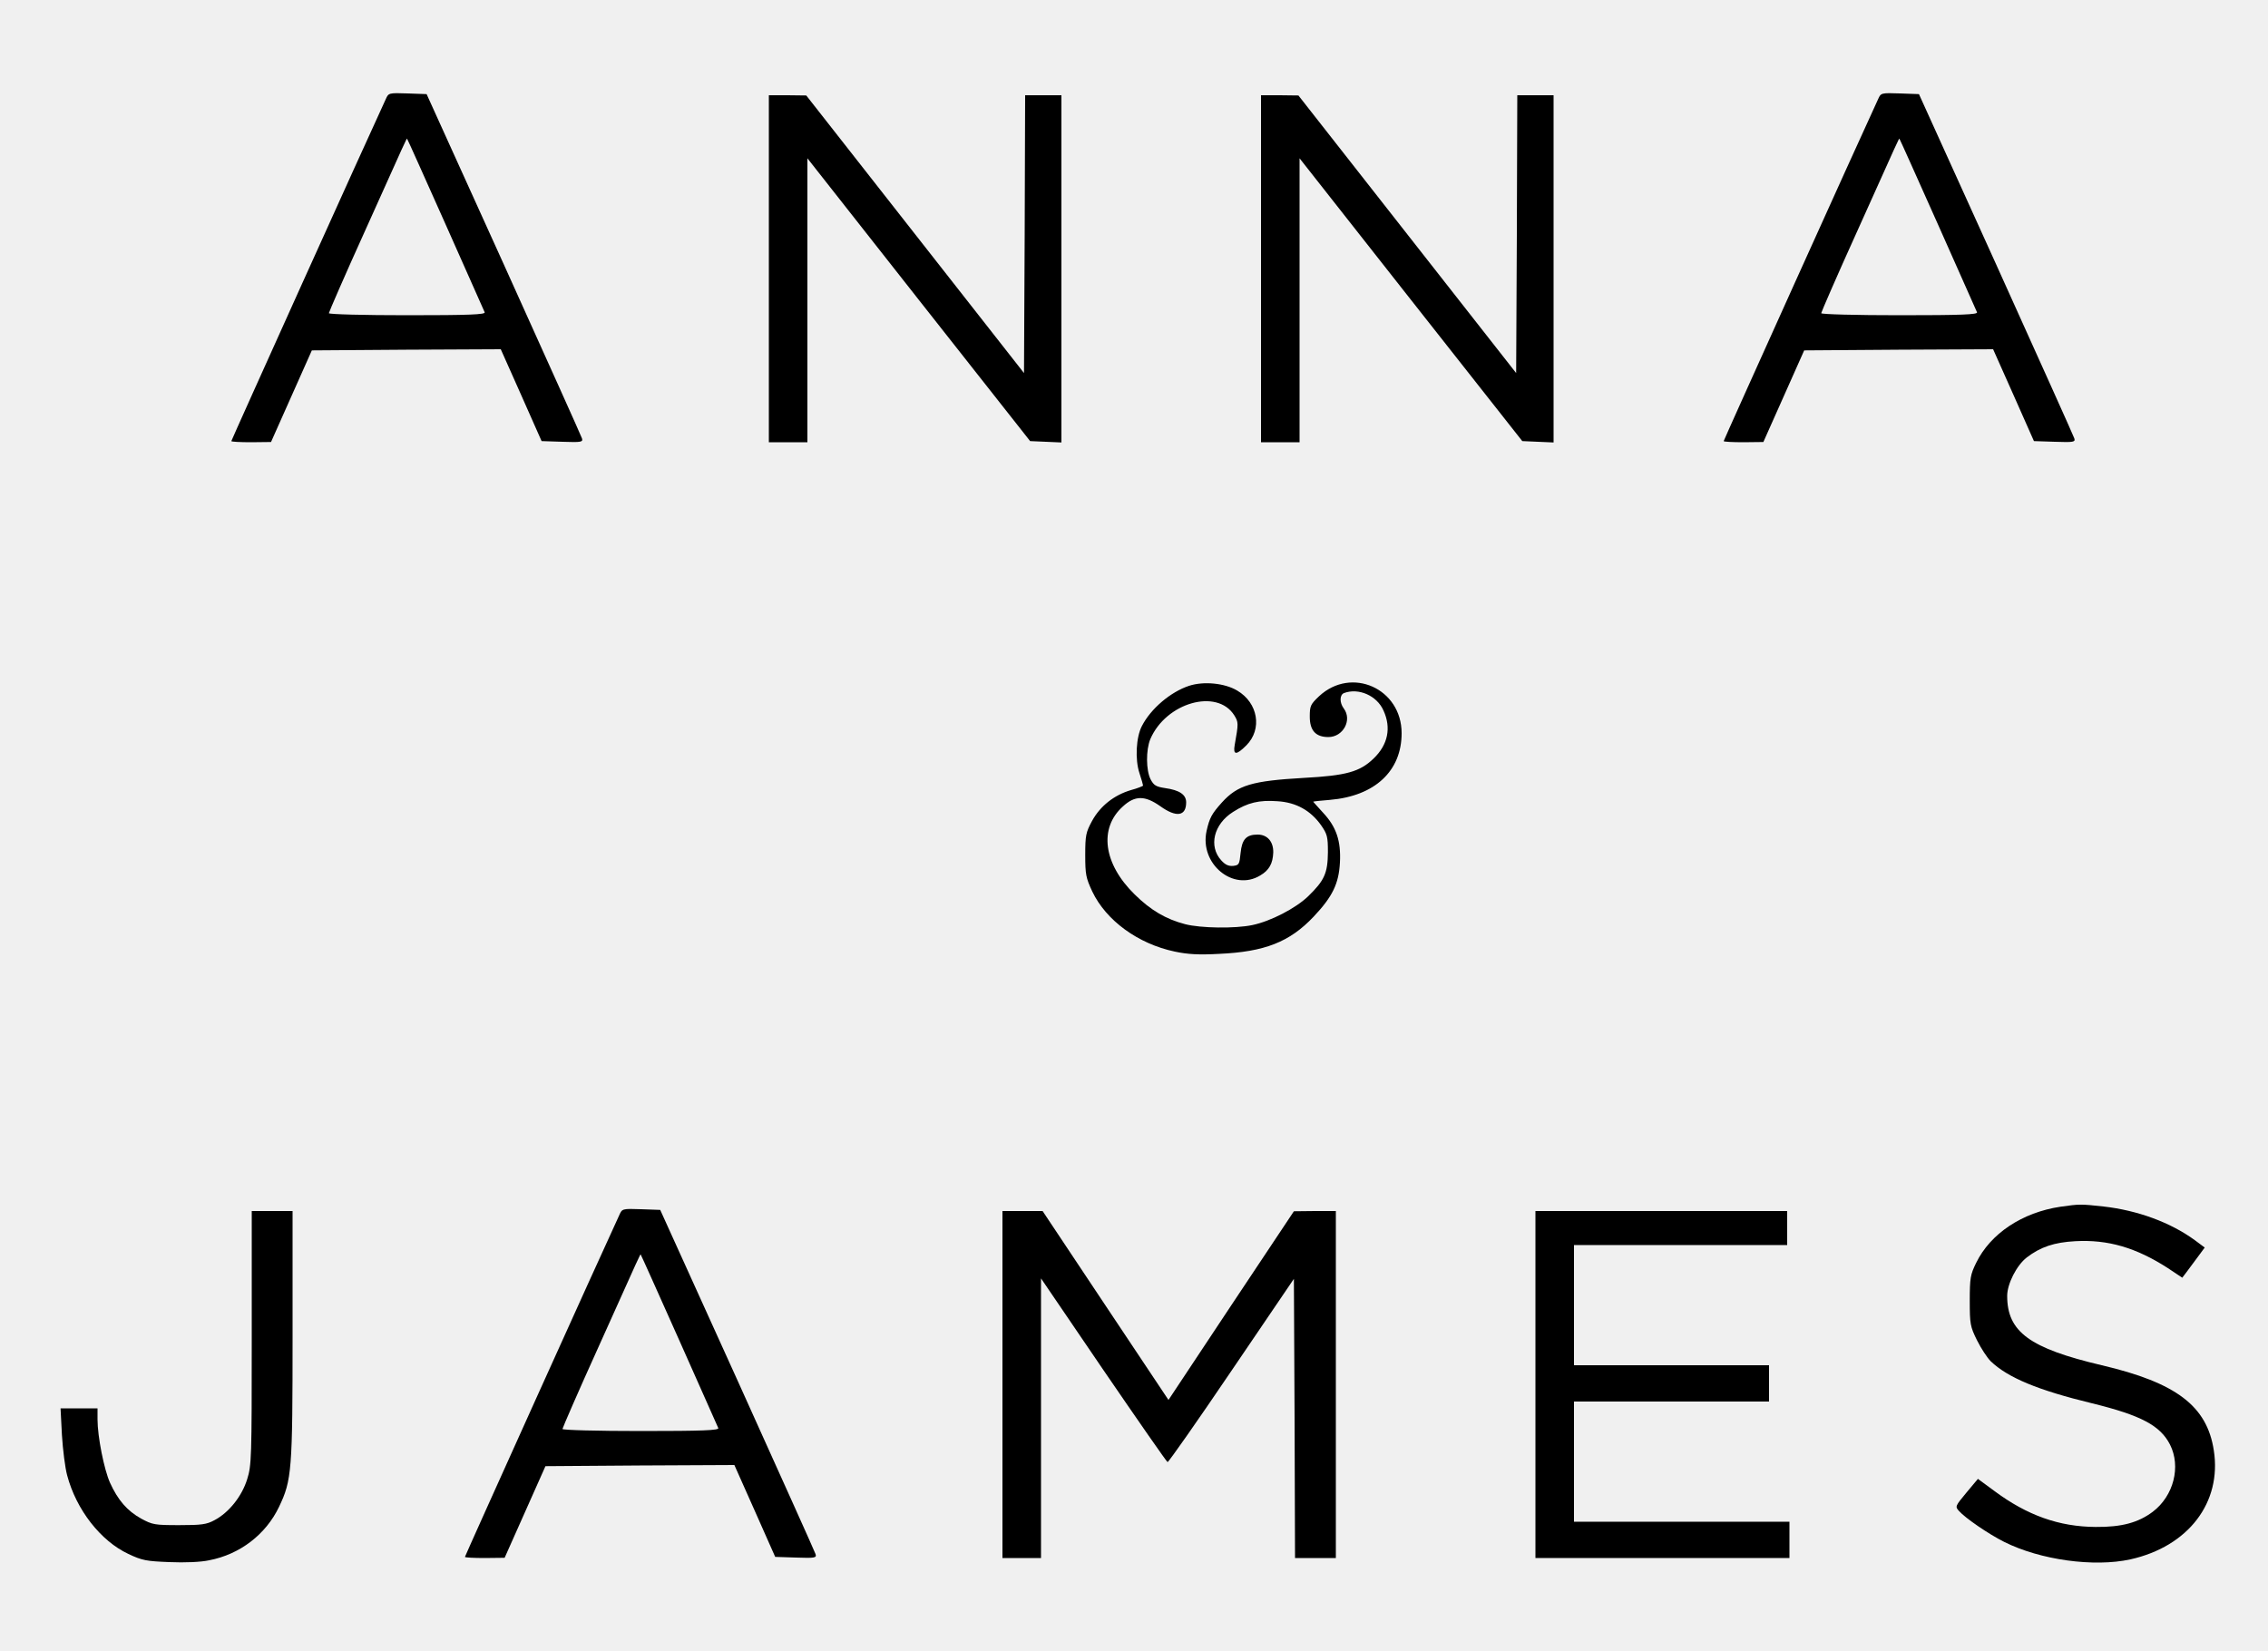
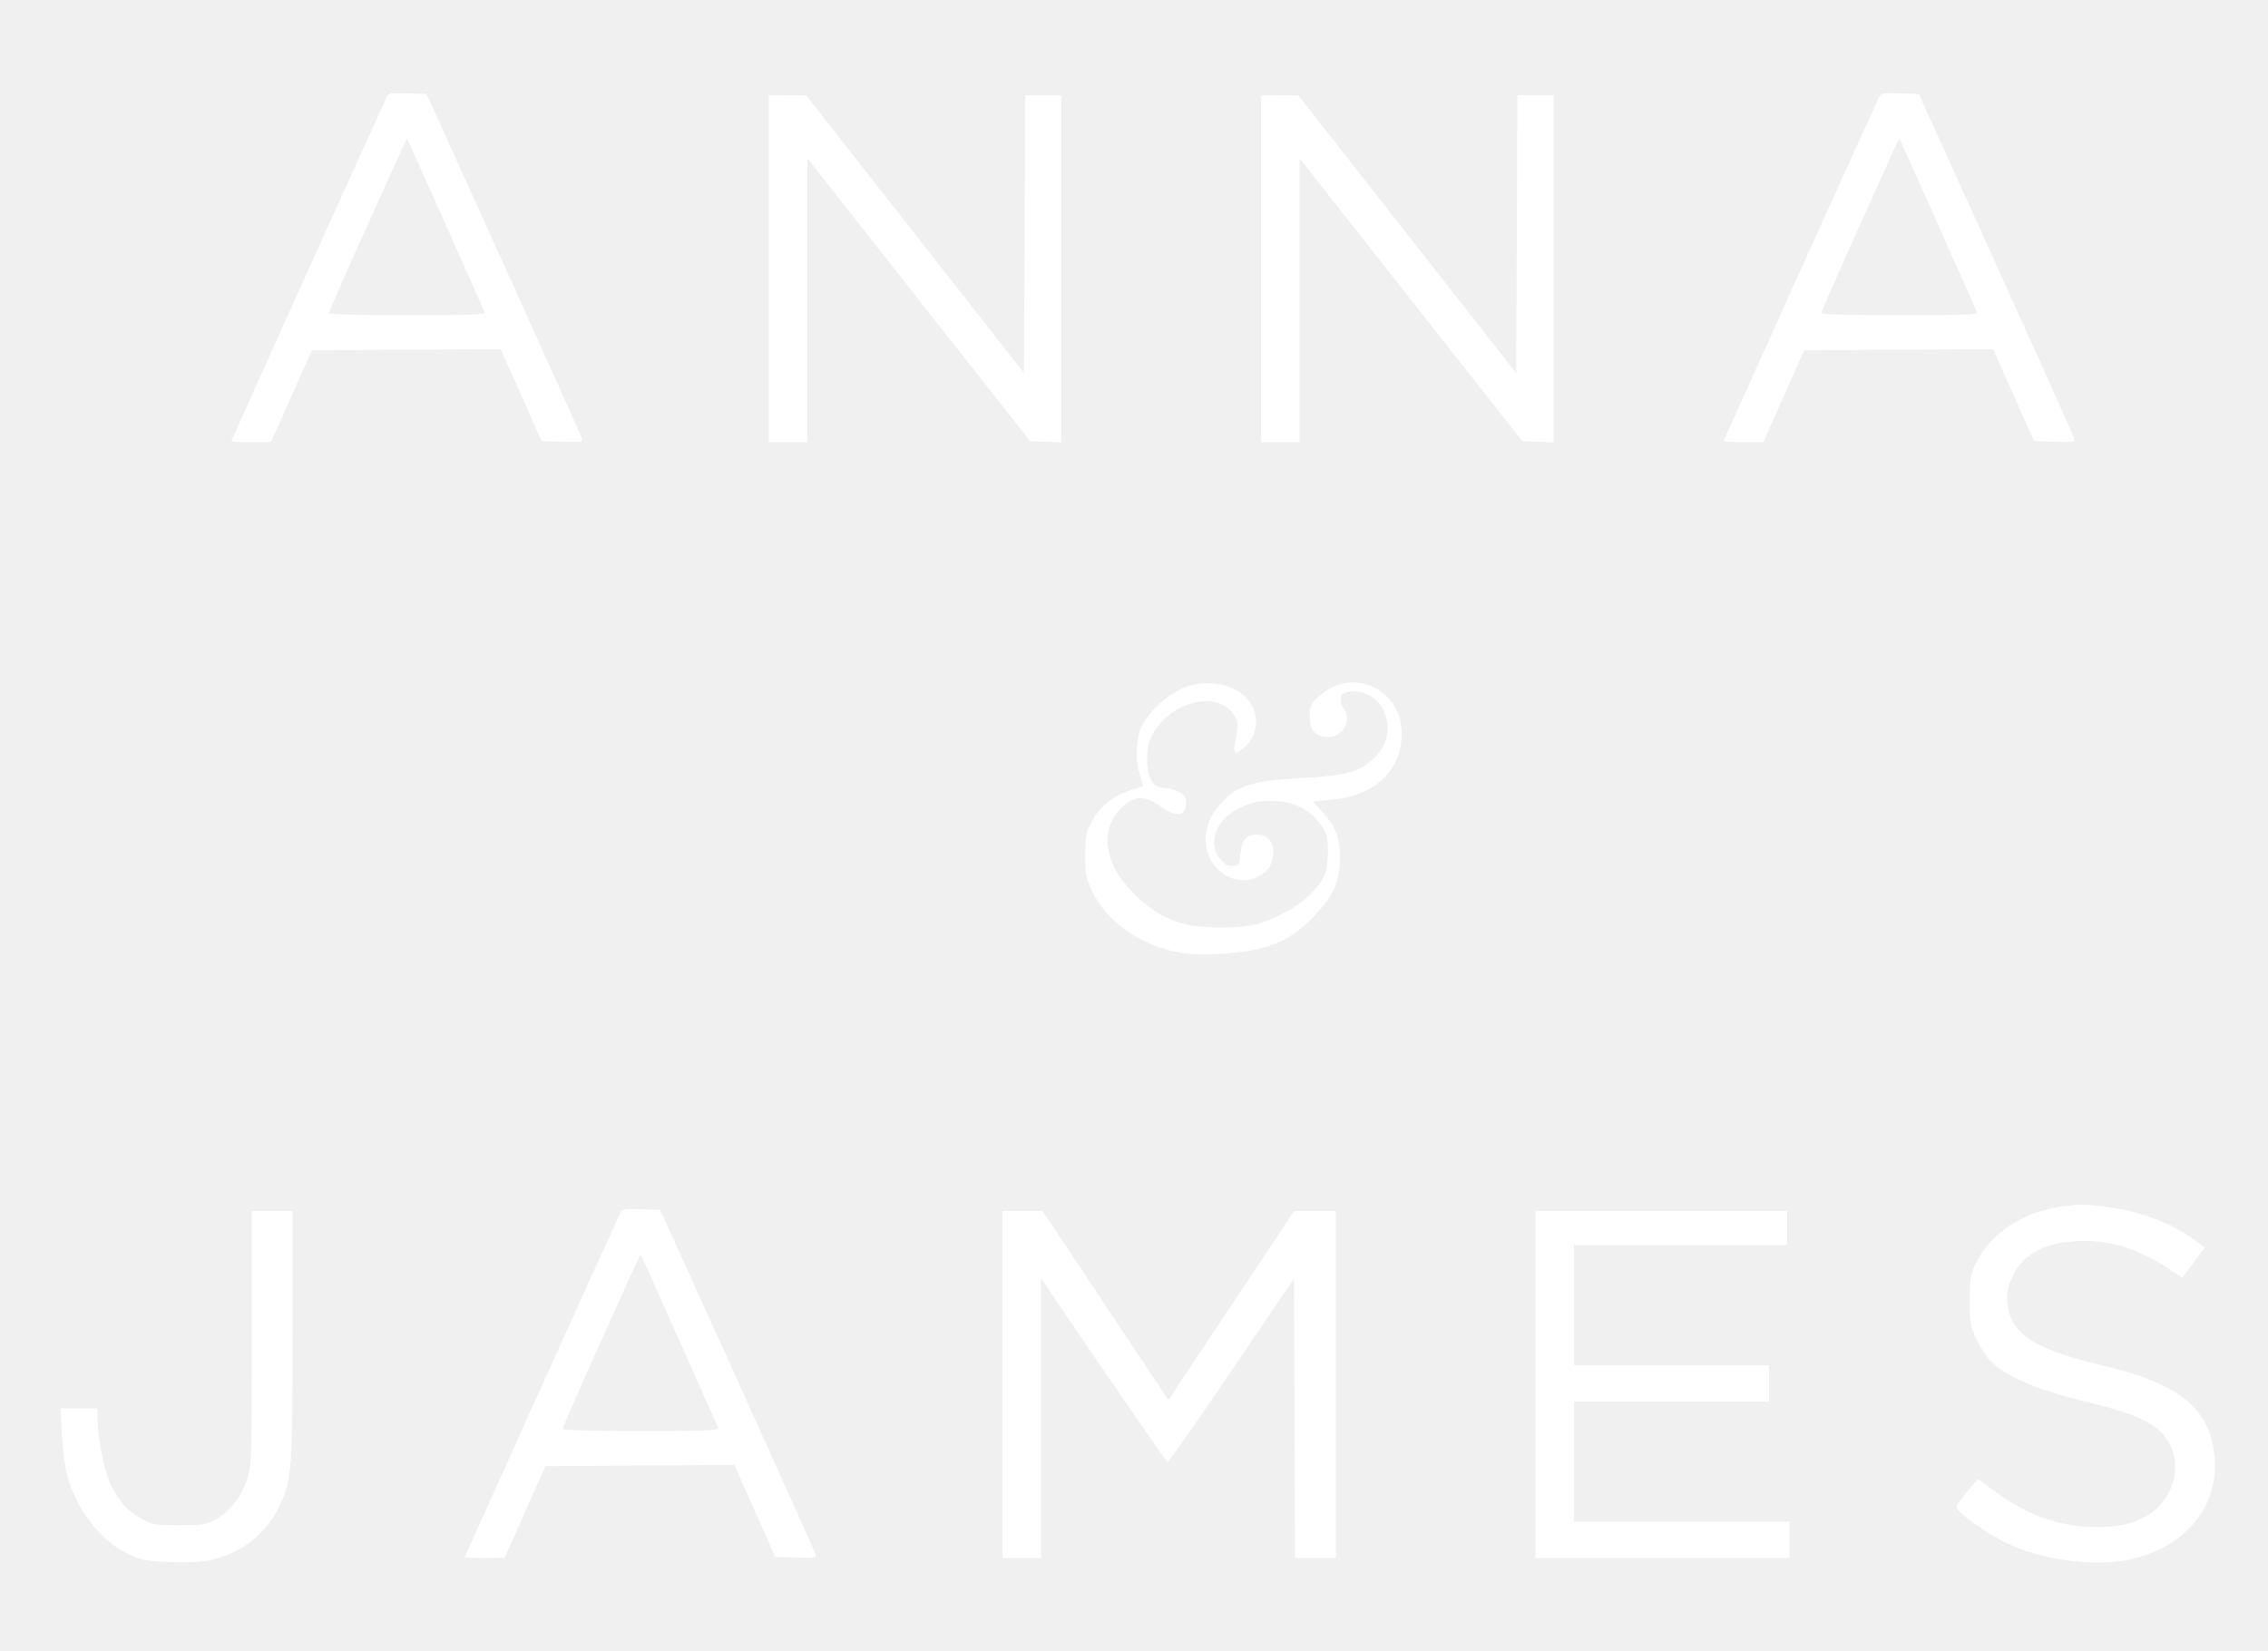
<svg xmlns="http://www.w3.org/2000/svg" version="1.0" width="1000pt" height="728pt" viewBox="0 0 1000 728" preserveAspectRatio="xMidYMid meet">
-   <g transform="translate(0,728) scale(0.1,-0.1)" fill="#000000" stroke="none">
+   <g transform="translate(0,728) scale(0.1,-0.1)" fill="#ffffff" stroke="none">
    <path d="M1701 6843 c-75 -161 -681 -1504 -681 -1508 0 -3 39 -5 88 -5 l87 1 90 202 90 202 416 3 417 2 90 -202 90 -203 92 -3 c84 -3 91 -1 86 15 -3 10 -159 356 -345 768 l-340 750 -84 3 c-83 3 -84 2 -96 -25z m264 -553 c92 -206 169 -381 172 -387 4 -10 -68 -13 -341 -13 -190 0 -346 4 -346 9 0 4 71 168 159 362 187 416 184 410 186 407 2 -2 78 -172 170 -378z" />
    <path d="M8281 6843 c-75 -161 -681 -1504 -681 -1508 0 -3 39 -5 88 -5 l87 1 90 202 90 202 416 3 417 2 90 -202 90 -203 92 -3 c84 -3 91 -1 86 15 -3 10 -159 356 -345 768 l-340 750 -84 3 c-83 3 -84 2 -96 -25z m264 -553 c92 -206 169 -381 172 -387 4 -10 -68 -13 -341 -13 -190 0 -346 4 -346 9 0 4 71 168 159 362 187 416 184 410 186 407 2 -2 78 -172 170 -378z" />
    <path d="M3390 6095 l0 -765 85 0 85 0 0 626 0 626 491 -624 491 -623 69 -3 69 -3 0 766 0 765 -80 0 -80 0 -2 -612 -3 -613 -480 612 -480 612 -82 1 -83 0 0 -765z" />
    <path d="M5560 6095 l0 -765 85 0 85 0 0 626 0 626 491 -624 491 -623 69 -3 69 -3 0 766 0 765 -80 0 -80 0 -2 -612 -3 -613 -480 612 -480 612 -82 1 -83 0 0 -765z" />
    <path d="M5243 4256 c-82 -27 -169 -101 -208 -177 -26 -49 -31 -148 -11 -208 9 -27 16 -52 16 -55 0 -2 -24 -12 -54 -20 -74 -22 -135 -70 -171 -136 -27 -50 -30 -63 -30 -150 0 -86 3 -101 31 -161 61 -128 202 -231 364 -265 56 -12 106 -15 195 -10 201 9 311 52 417 164 84 89 111 146 116 239 5 95 -16 157 -74 219 -24 26 -44 49 -44 49 0 1 33 5 74 8 198 17 316 127 316 294 0 197 -221 296 -364 163 -38 -36 -41 -43 -41 -90 0 -61 26 -90 82 -90 65 0 106 75 68 126 -19 25 -19 60 1 68 64 24 145 -11 174 -77 35 -76 20 -151 -44 -212 -60 -58 -120 -75 -306 -85 -230 -13 -293 -32 -362 -108 -45 -50 -55 -68 -68 -126 -32 -145 118 -269 237 -196 39 23 55 52 57 101 1 48 -26 79 -69 79 -50 0 -69 -21 -75 -81 -5 -50 -7 -54 -32 -57 -20 -2 -35 4 -53 24 -57 62 -34 160 52 214 64 41 115 53 196 47 82 -5 146 -41 192 -106 27 -39 30 -50 30 -119 -1 -92 -15 -124 -87 -194 -55 -53 -165 -110 -246 -127 -76 -16 -228 -14 -297 4 -84 22 -151 61 -222 131 -138 135 -159 292 -52 388 53 49 97 49 165 1 71 -51 114 -44 114 17 0 34 -29 54 -93 63 -40 6 -50 12 -64 39 -20 39 -21 129 -1 177 69 161 294 225 370 105 19 -31 19 -35 2 -131 -8 -45 7 -46 51 -2 72 72 52 188 -40 242 -55 33 -148 42 -212 21z" />
    <path d="M9085 1959 c-168 -25 -309 -118 -372 -248 -25 -51 -28 -66 -28 -166 0 -104 2 -114 32 -175 18 -36 45 -77 60 -92 76 -73 209 -128 448 -186 216 -53 300 -98 343 -182 49 -97 16 -226 -76 -296 -64 -48 -137 -68 -252 -67 -161 1 -302 51 -447 159 l-72 53 -51 -61 c-49 -59 -50 -61 -33 -80 28 -32 132 -103 200 -137 160 -80 396 -112 556 -77 256 57 404 251 368 481 -30 195 -165 298 -494 375 -318 75 -417 147 -417 306 0 53 42 135 86 169 61 47 122 67 214 72 144 8 268 -28 409 -119 l63 -42 19 25 c10 13 32 43 49 66 l31 42 -43 32 c-108 79 -253 132 -403 149 -101 11 -106 11 -190 -1z" />
    <path d="M2731 1923 c-75 -161 -681 -1504 -681 -1508 0 -3 39 -5 88 -5 l87 1 90 202 90 202 416 3 417 2 90 -202 90 -203 92 -3 c84 -3 91 -1 86 15 -3 10 -159 356 -345 768 l-340 750 -84 3 c-83 3 -84 2 -96 -25z m264 -553 c92 -206 169 -381 172 -387 4 -10 -68 -13 -341 -13 -190 0 -346 4 -346 9 0 4 71 168 159 362 187 416 184 410 186 407 2 -2 78 -172 170 -378z" />
    <path d="M1110 1381 c0 -530 -1 -562 -20 -623 -23 -75 -80 -147 -144 -181 -35 -19 -57 -22 -156 -22 -109 0 -118 2 -168 29 -61 34 -102 81 -137 158 -26 58 -55 203 -55 279 l0 49 -82 0 -81 0 6 -117 c4 -65 14 -145 23 -178 40 -152 148 -290 270 -347 61 -29 80 -32 181 -36 67 -3 139 0 175 8 136 26 250 114 308 235 57 119 60 161 60 761 l0 544 -90 0 -90 0 0 -559z" />
    <path d="M4420 1175 l0 -765 85 0 85 0 0 617 0 616 275 -404 c152 -222 279 -405 283 -406 4 -1 131 180 282 403 l275 405 3 -615 2 -616 90 0 90 0 0 765 0 765 -92 0 -93 -1 -277 -416 -276 -416 -278 417 -277 416 -89 0 -88 0 0 -765z" />
    <path d="M6770 1175 l0 -765 560 0 560 0 0 80 0 80 -475 0 -475 0 0 265 0 265 430 0 430 0 0 80 0 80 -430 0 -430 0 0 265 0 265 470 0 470 0 0 75 0 75 -555 0 -555 0 0 -765z" />
  </g>
</svg>
